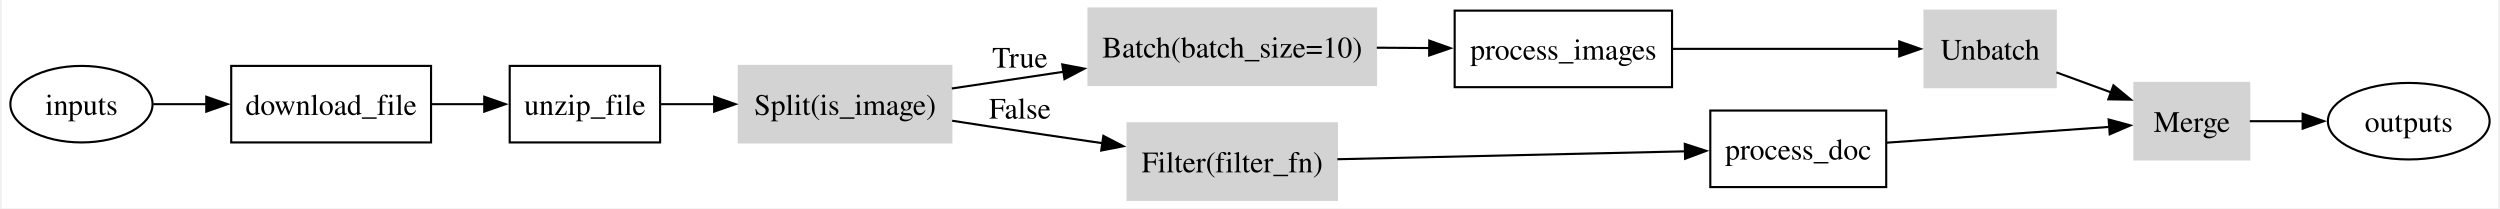
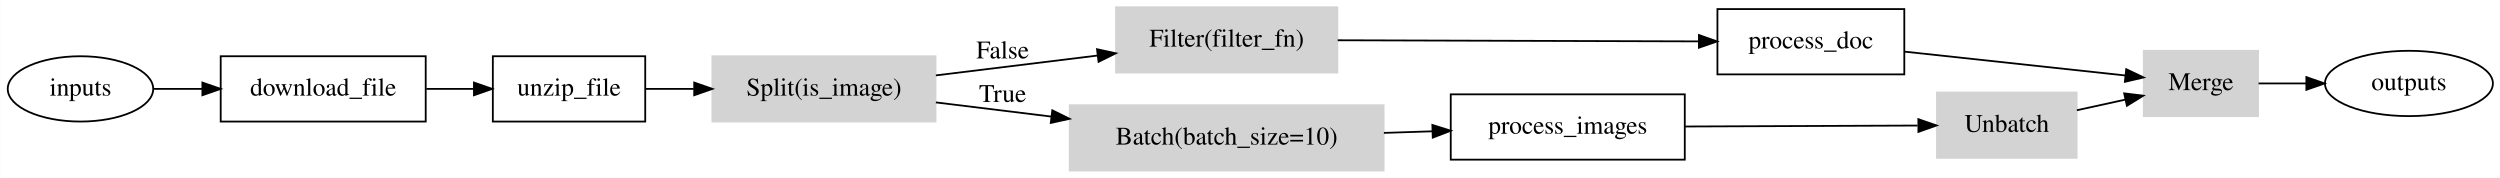
- <svg xmlns="http://www.w3.org/2000/svg" width="720pt" height="60pt" viewBox="0.00 0.00 720.00 60.09">
-   <g id="graph0" class="graph" transform="scale(0.613176 0.613176) rotate(0) translate(4 94)">
-     <polygon fill="white" stroke="none" points="-4,4 -4,-94 1170.22,-94 1170.22,4 -4,4" />
+ <svg xmlns="http://www.w3.org/2000/svg" width="1378pt" height="98pt" viewBox="0.00 0.00 1377.88 98.00">
+   <g id="graph0" class="graph" transform="scale(1 1) rotate(0) translate(4 94)">
+     <polygon fill="white" stroke="transparent" points="-4,4 -4,-94 1373.88,-94 1373.88,4 -4,4" />
    <g id="node1" class="node">
-       <ellipse fill="none" stroke="black" cx="33.44" cy="-45" rx="33.44" ry="18" />
-       <text text-anchor="middle" x="33.44" y="-39.95" font-family="Times,serif" font-size="14.00">inputs</text>
+       <ellipse fill="none" stroke="black" cx="40.3" cy="-45" rx="40.09" ry="18" />
+       <text text-anchor="middle" x="40.3" y="-41.3" font-family="Times,serif" font-size="14.00">inputs</text>
    </g>
    <g id="node2" class="node">
-       <polygon fill="none" stroke="black" points="197.88,-63 103.88,-63 103.88,-27 197.88,-27 197.88,-63" />
-       <text text-anchor="middle" x="150.88" y="-39.95" font-family="Times,serif" font-size="14.00">download_file</text>
+       <polygon fill="none" stroke="black" points="230.59,-63 117.59,-63 117.59,-27 230.59,-27 230.59,-63" />
+       <text text-anchor="middle" x="174.09" y="-41.3" font-family="Times,serif" font-size="14.00">download_file</text>
    </g>
    <g id="edge1" class="edge">
-       <path fill="none" stroke="black" d="M67.21,-45C75.09,-45 83.74,-45 92.38,-45" />
-       <polygon fill="black" stroke="black" points="92.15,-48.5 102.15,-45 92.15,-41.5 92.15,-48.5" />
+       <path fill="none" stroke="black" d="M80.84,-45C89.21,-45 98.27,-45 107.32,-45" />
+       <polygon fill="black" stroke="black" points="107.5,-48.5 117.5,-45 107.5,-41.5 107.5,-48.5" />
    </g>
    <g id="node3" class="node">
-       <polygon fill="none" stroke="black" points="305.63,-63 234.88,-63 234.88,-27 305.63,-27 305.63,-63" />
-       <text text-anchor="middle" x="270.25" y="-39.95" font-family="Times,serif" font-size="14.00">unzip_file</text>
+       <polygon fill="none" stroke="black" points="351.59,-63 267.59,-63 267.59,-27 351.59,-27 351.59,-63" />
+       <text text-anchor="middle" x="309.59" y="-41.3" font-family="Times,serif" font-size="14.00">unzip_file</text>
    </g>
    <g id="edge2" class="edge">
-       <path fill="none" stroke="black" d="M198.27,-45C206.45,-45 214.98,-45 223.16,-45" />
-       <polygon fill="black" stroke="black" points="222.91,-48.5 232.91,-45 222.91,-41.5 222.91,-48.5" />
+       <path fill="none" stroke="black" d="M230.94,-45C239.57,-45 248.46,-45 256.99,-45" />
+       <polygon fill="black" stroke="black" points="257.19,-48.5 267.19,-45 257.19,-41.5 257.19,-48.5" />
    </g>
    <g id="node4" class="node">
-       <polygon fill="lightgrey" stroke="lightgrey" points="442.63,-63 342.63,-63 342.63,-27 442.63,-27 442.63,-63" />
-       <text text-anchor="middle" x="392.63" y="-39.95" font-family="Times,serif" font-size="14.00">Split(is_image)</text>
+       <polygon fill="lightgrey" stroke="lightgrey" points="511.59,-63 388.59,-63 388.59,-27 511.59,-27 511.59,-63" />
+       <text text-anchor="middle" x="450.09" y="-41.3" font-family="Times,serif" font-size="14.00">Split(is_image)</text>
    </g>
    <g id="edge3" class="edge">
-       <path fill="none" stroke="black" d="M306.07,-45C313.99,-45 322.62,-45 331.26,-45" />
-       <polygon fill="black" stroke="black" points="331.05,-48.5 341.05,-45 331.05,-41.5 331.05,-48.5" />
+       <path fill="none" stroke="black" d="M351.77,-45C360.17,-45 369.24,-45 378.34,-45" />
+       <polygon fill="black" stroke="black" points="378.59,-48.5 388.59,-45 378.59,-41.5 378.59,-48.5" />
    </g>
    <g id="node5" class="node">
-       <polygon fill="lightgrey" stroke="lightgrey" points="642.38,-90 507.13,-90 507.13,-54 642.38,-54 642.38,-90" />
-       <text text-anchor="middle" x="574.75" y="-66.95" font-family="Times,serif" font-size="14.00">Batch(batch_size=10)</text>
+       <polygon fill="lightgrey" stroke="lightgrey" points="733.09,-90 611.09,-90 611.09,-54 733.09,-54 733.09,-90" />
+       <text text-anchor="middle" x="672.09" y="-68.3" font-family="Times,serif" font-size="14.00">Filter(filter_fn)</text>
    </g>
    <g id="edge4" class="edge">
-       <path fill="none" stroke="black" d="M442.85,-52.38C459.07,-54.81 477.54,-57.58 495.39,-60.25" />
-       <polygon fill="black" stroke="black" points="494.79,-63.7 505.2,-61.72 495.83,-56.78 494.79,-63.7" />
-       <text text-anchor="middle" x="474.88" y="-62.2" font-family="Times,serif" font-size="14.00">True</text>
+       <path fill="none" stroke="black" d="M511.79,-52.45C539.44,-55.84 572.32,-59.88 601.01,-63.4" />
+       <polygon fill="black" stroke="black" points="600.62,-66.88 610.97,-64.62 601.47,-59.93 600.62,-66.88" />
+       <text text-anchor="middle" x="548.59" y="-61.8" font-family="Times,serif" font-size="14.00">False</text>
    </g>
    <g id="node6" class="node">
-       <polygon fill="lightgrey" stroke="lightgrey" points="624,-36 525.5,-36 525.5,0 624,0 624,-36" />
-       <text text-anchor="middle" x="574.75" y="-12.95" font-family="Times,serif" font-size="14.00">Filter(filter_fn)</text>
+       <polygon fill="lightgrey" stroke="lightgrey" points="758.59,-36 585.59,-36 585.59,0 758.59,0 758.59,-36" />
+       <text text-anchor="middle" x="672.09" y="-14.3" font-family="Times,serif" font-size="14.00">Batch(batch_size=10)</text>
    </g>
    <g id="edge5" class="edge">
-       <path fill="none" stroke="black" d="M443.01,-37.2C448.95,-36.28 454.92,-35.36 460.63,-34.5 477.93,-31.88 496.74,-29.11 513.96,-26.6" />
-       <polygon fill="black" stroke="black" points="514.12,-30.11 523.51,-25.21 513.12,-23.19 514.12,-30.11" />
-       <text text-anchor="middle" x="474.88" y="-38.2" font-family="Times,serif" font-size="14.00">False</text>
+       <path fill="none" stroke="black" d="M511.79,-37.55C531.44,-35.14 553.75,-32.4 575.31,-29.76" />
+       <polygon fill="black" stroke="black" points="575.98,-33.2 585.48,-28.51 575.13,-26.25 575.98,-33.2" />
+       <text text-anchor="middle" x="548.59" y="-37.8" font-family="Times,serif" font-size="14.00">True</text>
    </g>
    <g id="node7" class="node">
-       <polygon fill="none" stroke="black" points="781.63,-89 679.38,-89 679.38,-53 781.63,-53 781.63,-89" />
-       <text text-anchor="middle" x="730.5" y="-65.95" font-family="Times,serif" font-size="14.00">process_images</text>
+       <polygon fill="none" stroke="black" points="1045.59,-89 942.59,-89 942.59,-53 1045.59,-53 1045.59,-89" />
+       <text text-anchor="middle" x="994.09" y="-67.3" font-family="Times,serif" font-size="14.00">process_doc</text>
    </g>
    <g id="edge6" class="edge">
-       <path fill="none" stroke="black" d="M642.74,-71.56C650.99,-71.51 659.4,-71.46 667.57,-71.4" />
-       <polygon fill="black" stroke="black" points="667.43,-74.9 677.41,-71.34 667.39,-67.9 667.43,-74.9" />
+       <path fill="none" stroke="black" d="M733.28,-71.81C790.12,-71.63 874.95,-71.37 932.06,-71.19" />
+       <polygon fill="black" stroke="black" points="932.4,-74.69 942.39,-71.16 932.38,-67.69 932.4,-74.69" />
    </g>
    <g id="node8" class="node">
-       <polygon fill="none" stroke="black" points="882.38,-42 799.63,-42 799.63,-6 882.38,-6 882.38,-42" />
-       <text text-anchor="middle" x="841" y="-18.95" font-family="Times,serif" font-size="14.00">process_doc</text>
+       <polygon fill="none" stroke="black" points="924.59,-42 795.59,-42 795.59,-6 924.59,-6 924.59,-42" />
+       <text text-anchor="middle" x="860.09" y="-20.3" font-family="Times,serif" font-size="14.00">process_images</text>
    </g>
    <g id="edge7" class="edge">
-       <path fill="none" stroke="black" d="M624.22,-19.1C670.61,-20.15 740.36,-21.74 787.92,-22.82" />
-       <polygon fill="black" stroke="black" points="787.62,-26.31 797.69,-23.04 787.77,-19.31 787.62,-26.31" />
+       <path fill="none" stroke="black" d="M758.74,-20.76C767.65,-21.05 776.65,-21.34 785.41,-21.62" />
+       <polygon fill="black" stroke="black" points="785.46,-25.13 795.56,-21.95 785.68,-18.13 785.46,-25.13" />
    </g>
    <g id="node9" class="node">
-       <polygon fill="lightgrey" stroke="lightgrey" points="962.13,-89 900.38,-89 900.38,-53 962.13,-53 962.13,-89" />
-       <text text-anchor="middle" x="931.25" y="-65.95" font-family="Times,serif" font-size="14.00">Unbatch</text>
+       <polygon fill="lightgrey" stroke="lightgrey" points="1240.59,-66 1177.59,-66 1177.59,-30 1240.59,-30 1240.59,-66" />
+       <text text-anchor="middle" x="1209.09" y="-44.3" font-family="Times,serif" font-size="14.00">Merge</text>
    </g>
    <g id="edge8" class="edge">
-       <path fill="none" stroke="black" d="M781.91,-71C814.95,-71 857.62,-71 888.71,-71" />
-       <polygon fill="black" stroke="black" points="888.5,-74.5 898.5,-71 888.5,-67.5 888.5,-74.5" />
+       <path fill="none" stroke="black" d="M1045.84,-65.52C1082.97,-61.51 1132.7,-56.14 1167.28,-52.41" />
+       <polygon fill="black" stroke="black" points="1167.92,-55.86 1177.49,-51.3 1167.17,-48.9 1167.92,-55.86" />
    </g>
    <g id="node10" class="node">
-       <polygon fill="lightgrey" stroke="lightgrey" points="1053.13,-55 999.13,-55 999.13,-19 1053.13,-19 1053.13,-55" />
-       <text text-anchor="middle" x="1026.13" y="-31.95" font-family="Times,serif" font-size="14.00">Merge</text>
+       <polygon fill="lightgrey" stroke="lightgrey" points="1140.59,-43 1063.59,-43 1063.59,-7 1140.59,-7 1140.59,-43" />
+       <text text-anchor="middle" x="1102.09" y="-21.3" font-family="Times,serif" font-size="14.00">Unbatch</text>
    </g>
    <g id="edge9" class="edge">
-       <path fill="none" stroke="black" d="M882.64,-26.89C913.9,-29.1 956.76,-32.15 987.29,-34.31" />
-       <polygon fill="black" stroke="black" points="987.01,-37.8 997.23,-35.02 987.51,-30.82 987.01,-37.8" />
+       <path fill="none" stroke="black" d="M924.78,-24.27C964.97,-24.43 1016.06,-24.65 1052.89,-24.8" />
+       <polygon fill="black" stroke="black" points="1053.34,-28.3 1063.36,-24.84 1053.37,-21.3 1053.34,-28.3" />
+     </g>
+     <g id="node11" class="node">
+       <ellipse fill="none" stroke="black" cx="1323.74" cy="-48" rx="46.29" ry="18" />
+       <text text-anchor="middle" x="1323.74" y="-44.3" font-family="Times,serif" font-size="14.00">outputs</text>
    </g>
    <g id="edge10" class="edge">
-       <path fill="none" stroke="black" d="M962.41,-59.96C970.67,-56.93 979.73,-53.62 988.32,-50.47" />
-       <polygon fill="black" stroke="black" points="989.26,-53.86 997.45,-47.13 986.86,-47.28 989.26,-53.86" />
-     </g>
-     <g id="node11" class="node">
-       <ellipse fill="none" stroke="black" cx="1128.17" cy="-37" rx="38.04" ry="18" />
-       <text text-anchor="middle" x="1128.17" y="-31.95" font-family="Times,serif" font-size="14.00">outputs</text>
+       <path fill="none" stroke="black" d="M1240.87,-48C1249.01,-48 1258.06,-48 1267.08,-48" />
+       <polygon fill="black" stroke="black" points="1267.21,-51.5 1277.21,-48 1267.21,-44.5 1267.21,-51.5" />
    </g>
    <g id="edge11" class="edge">
-       <path fill="none" stroke="black" d="M1053.41,-37C1061.14,-37 1069.85,-37 1078.51,-37" />
-       <polygon fill="black" stroke="black" points="1078.26,-40.5 1088.26,-37 1078.26,-33.5 1078.26,-40.5" />
+       <path fill="none" stroke="black" d="M1140.7,-33.24C1149.33,-35.13 1158.54,-37.15 1167.3,-39.06" />
+       <polygon fill="black" stroke="black" points="1166.79,-42.54 1177.31,-41.26 1168.29,-35.7 1166.79,-42.54" />
    </g>
  </g>
</svg>
